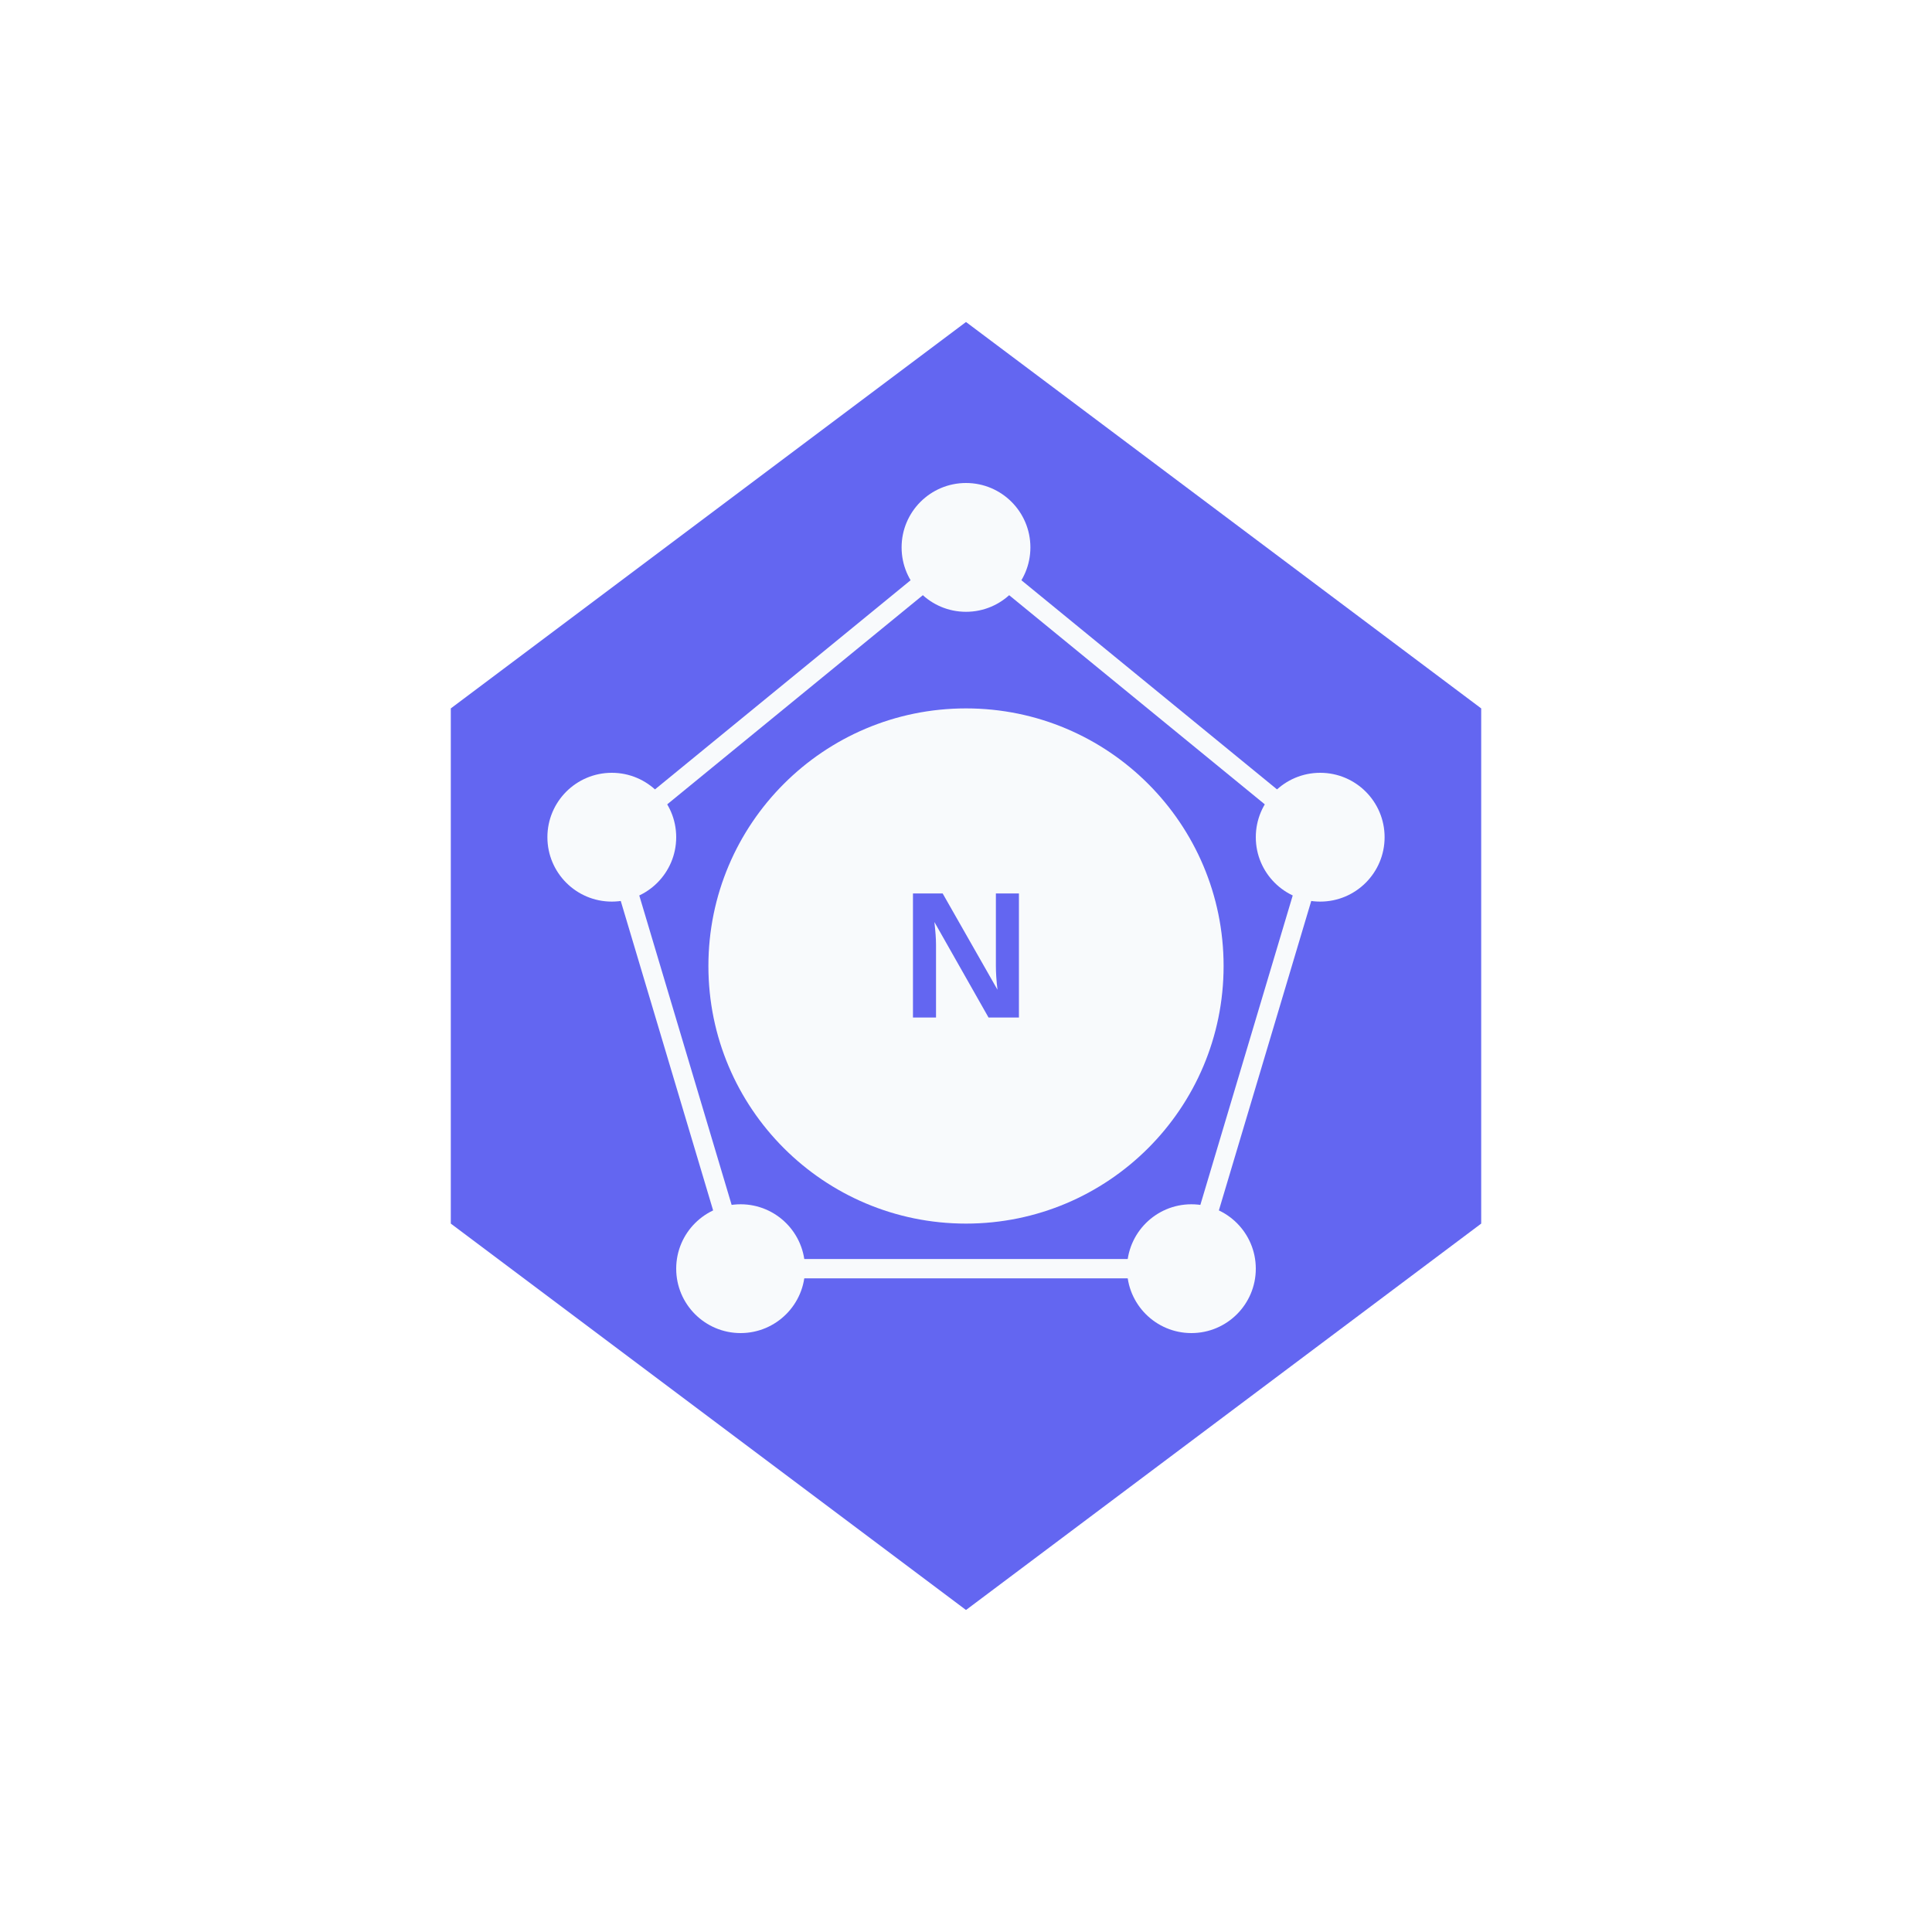
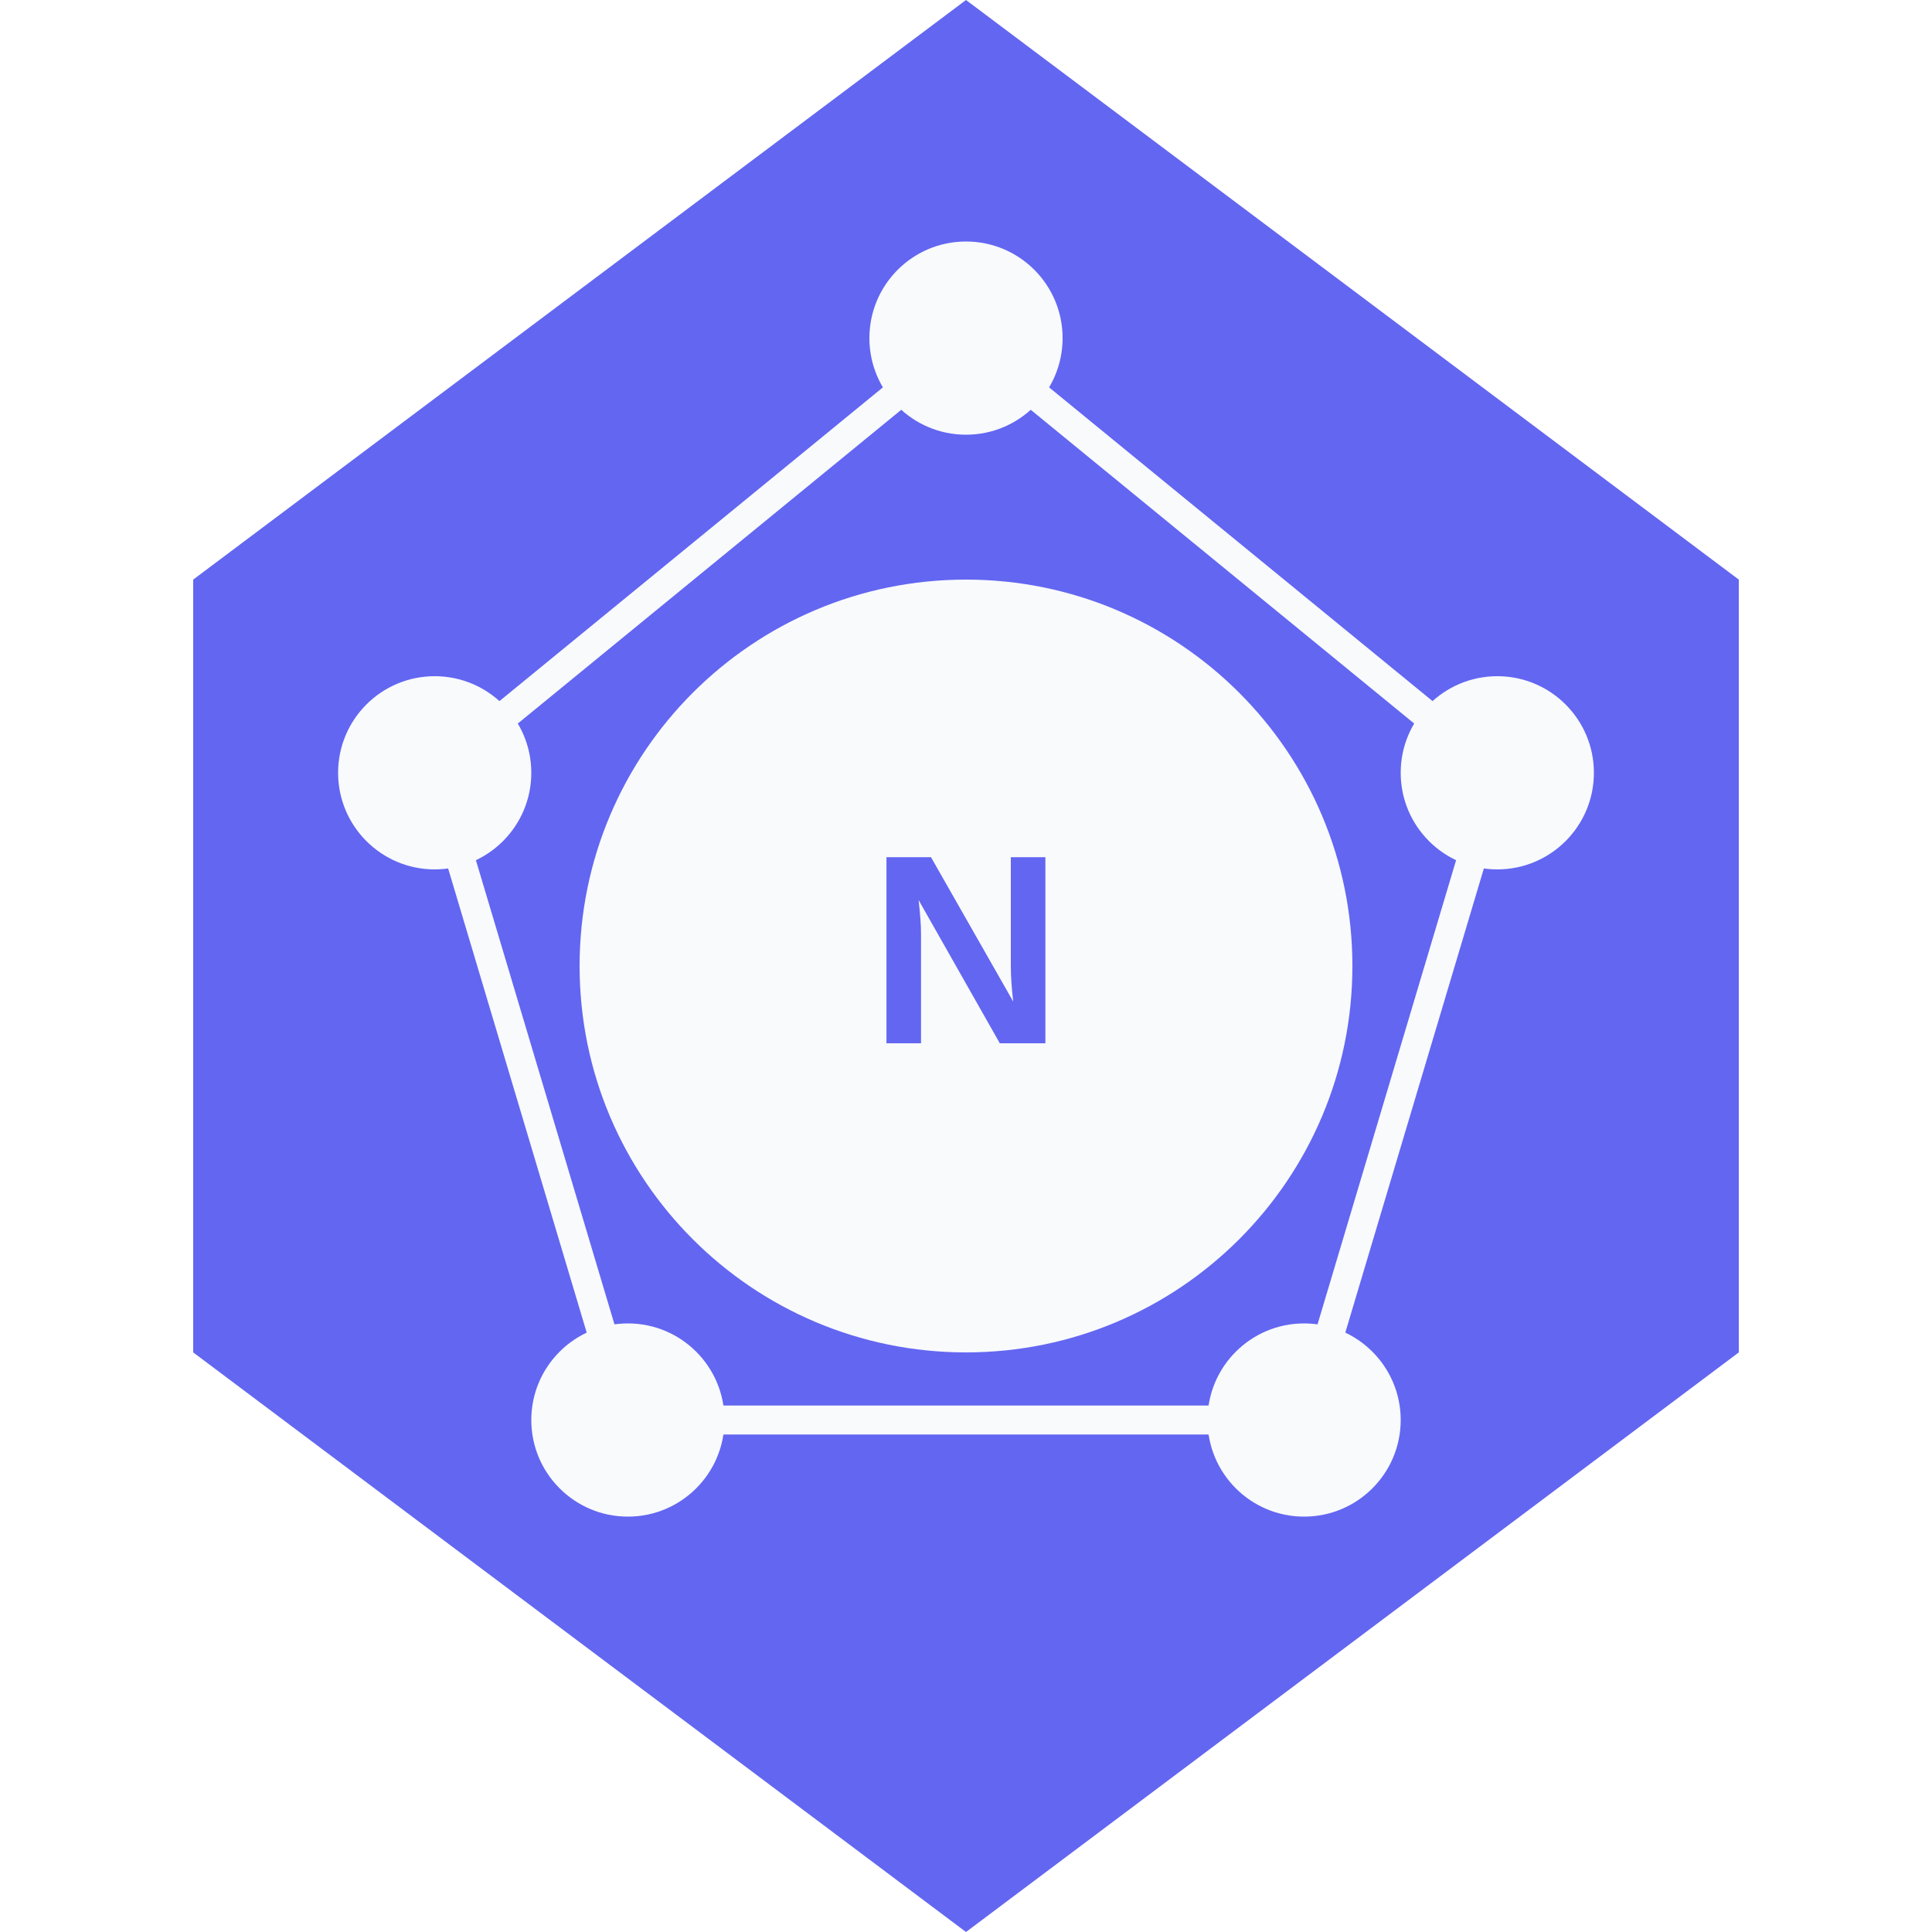
- <svg xmlns="http://www.w3.org/2000/svg" viewBox="0 0 300 300">
+ <svg xmlns="http://www.w3.org/2000/svg" width="300px" height="300px" viewBox="50 50 200 200">
  <path d="M150,50 L230,110 L230,190 L150,250 L70,190 L70,110 Z" fill="#6366F1" />
  <circle cx="150" cy="150" r="40" fill="#F8FAFC" />
  <circle cx="150" cy="85" r="10" fill="#F8FAFC" />
  <circle cx="205" cy="130" r="10" fill="#F8FAFC" />
  <circle cx="185" cy="197" r="10" fill="#F8FAFC" />
  <circle cx="115" cy="197" r="10" fill="#F8FAFC" />
  <circle cx="95" cy="130" r="10" fill="#F8FAFC" />
  <line x1="150" y1="85" x2="205" y2="130" stroke="#F8FAFC" stroke-width="3" />
  <line x1="205" y1="130" x2="185" y2="197" stroke="#F8FAFC" stroke-width="3" />
  <line x1="185" y1="197" x2="115" y2="197" stroke="#F8FAFC" stroke-width="3" />
  <line x1="115" y1="197" x2="95" y2="130" stroke="#F8FAFC" stroke-width="3" />
  <line x1="95" y1="130" x2="150" y2="85" stroke="#F8FAFC" stroke-width="3" />
  <text x="150" y="158" font-family="Arial, sans-serif" font-size="28" font-weight="bold" text-anchor="middle" fill="#6366F1">N</text>
</svg>
